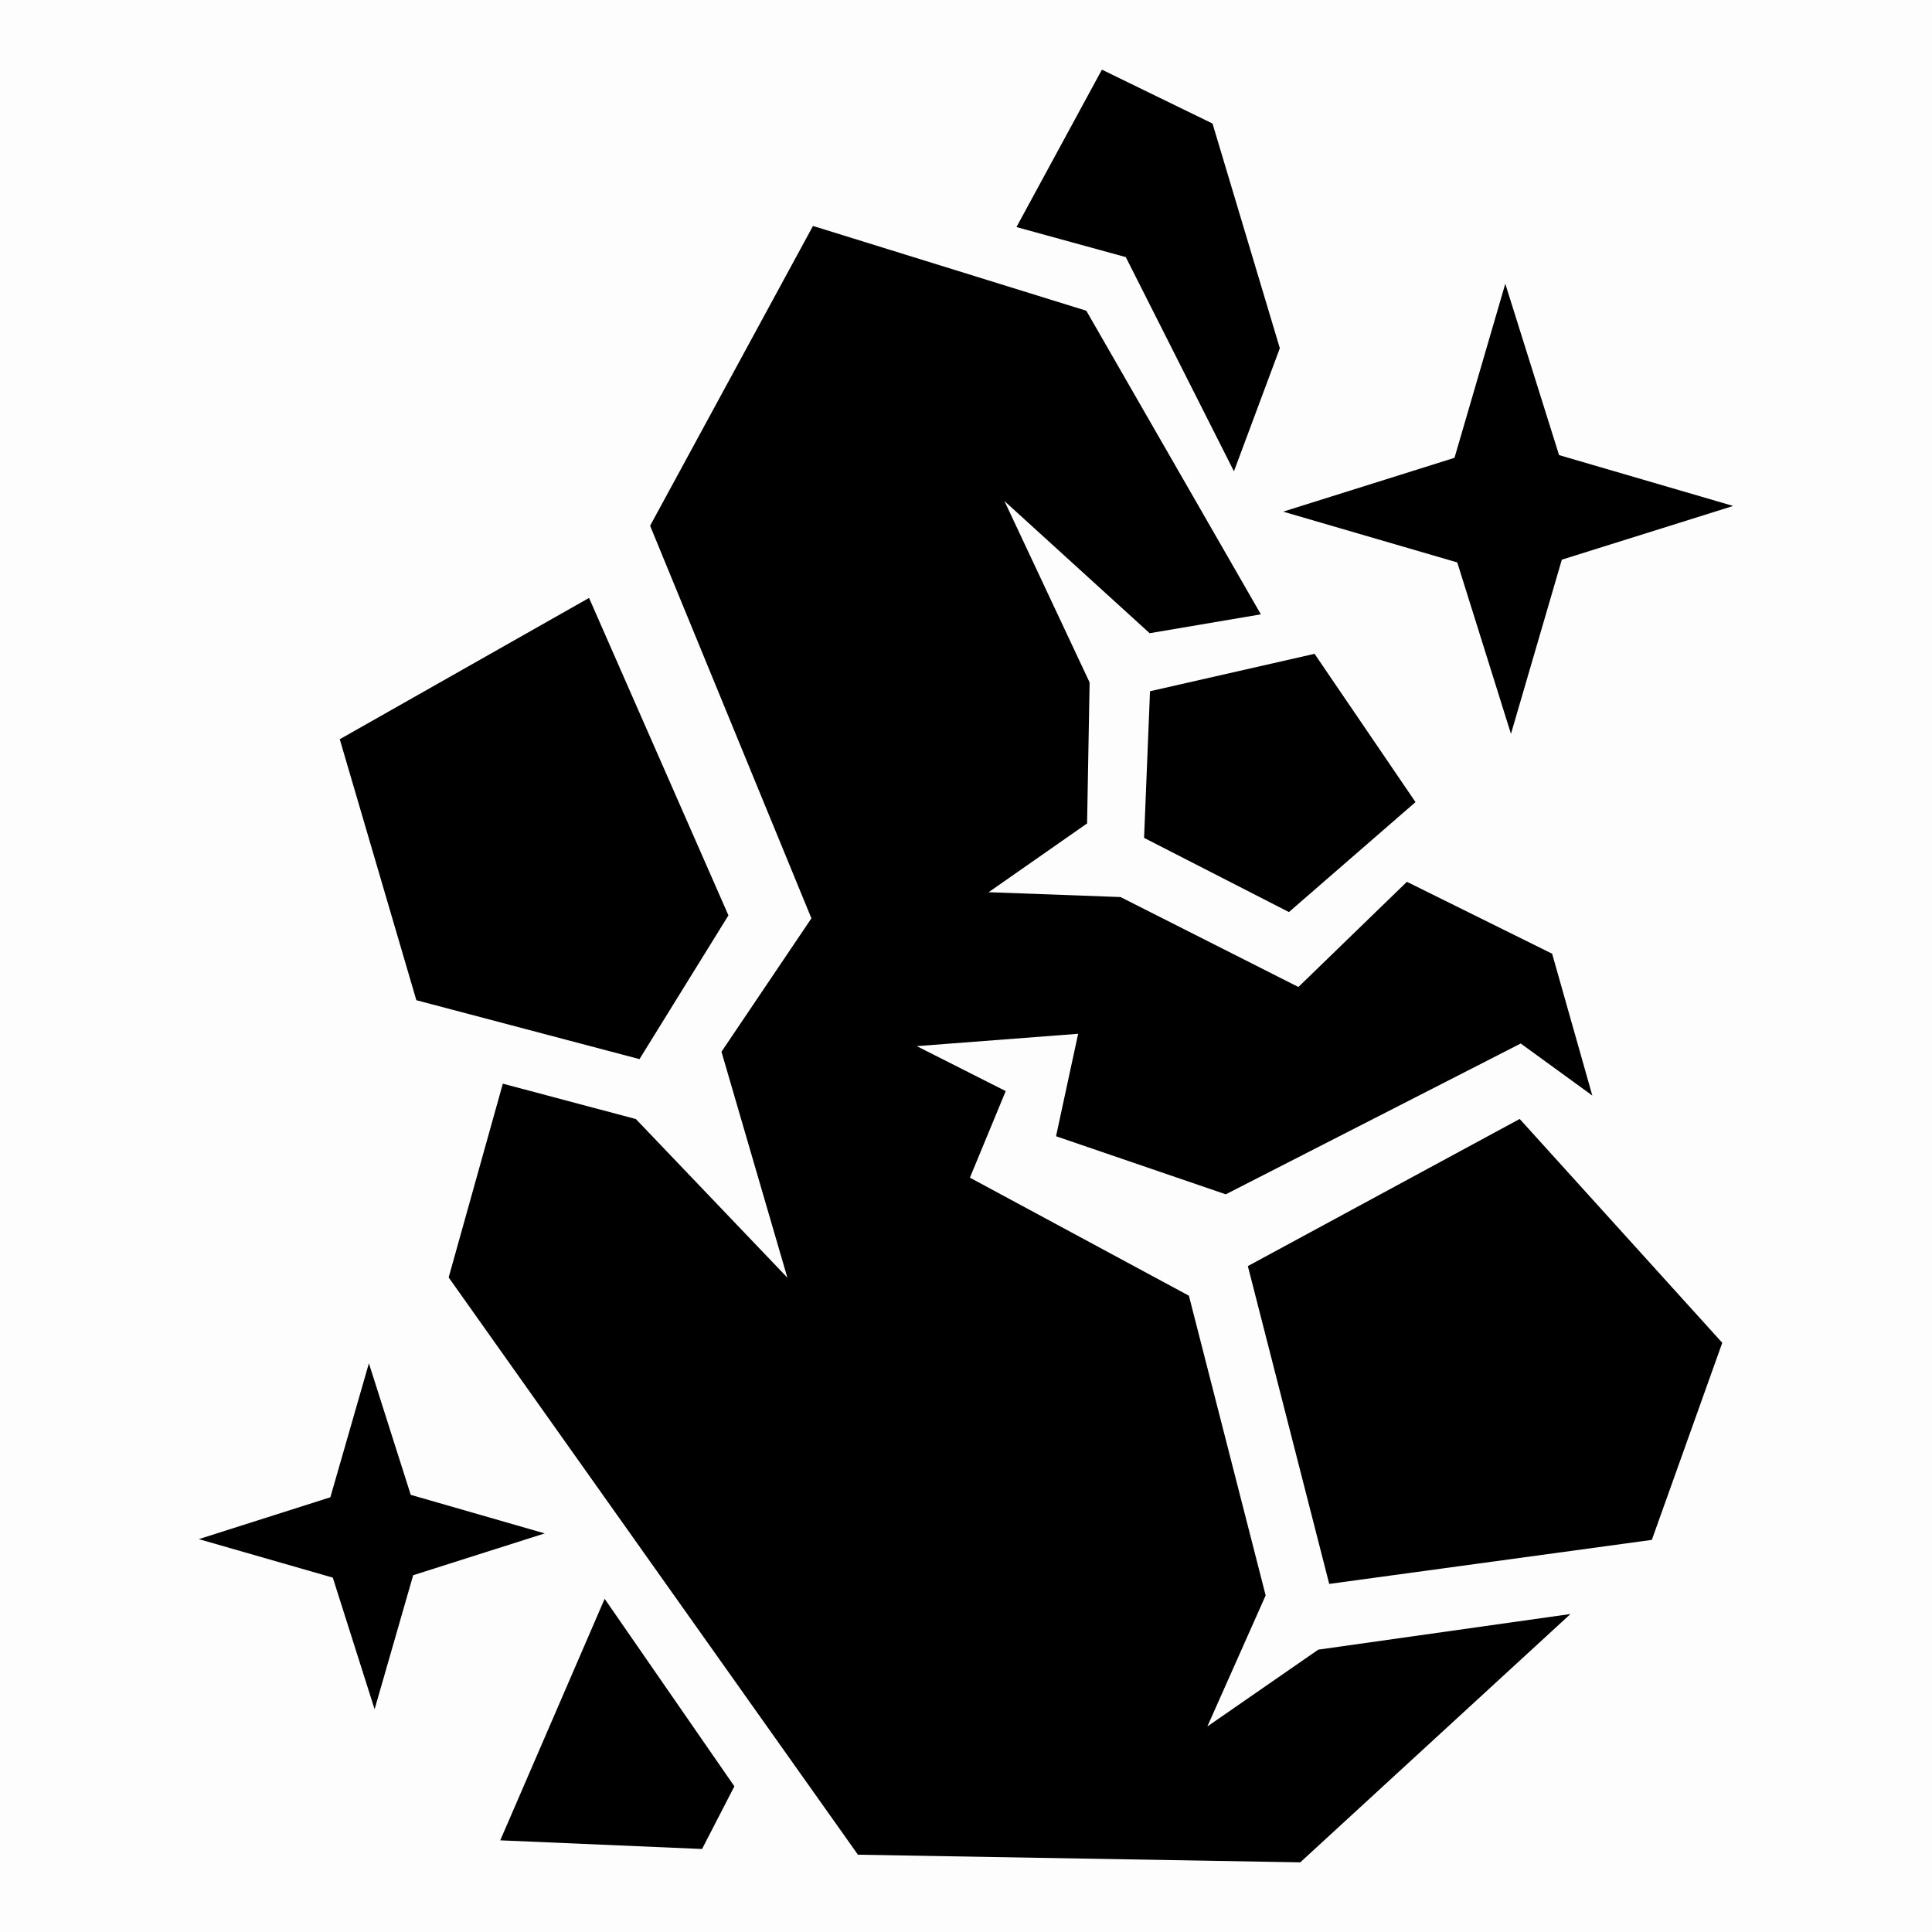
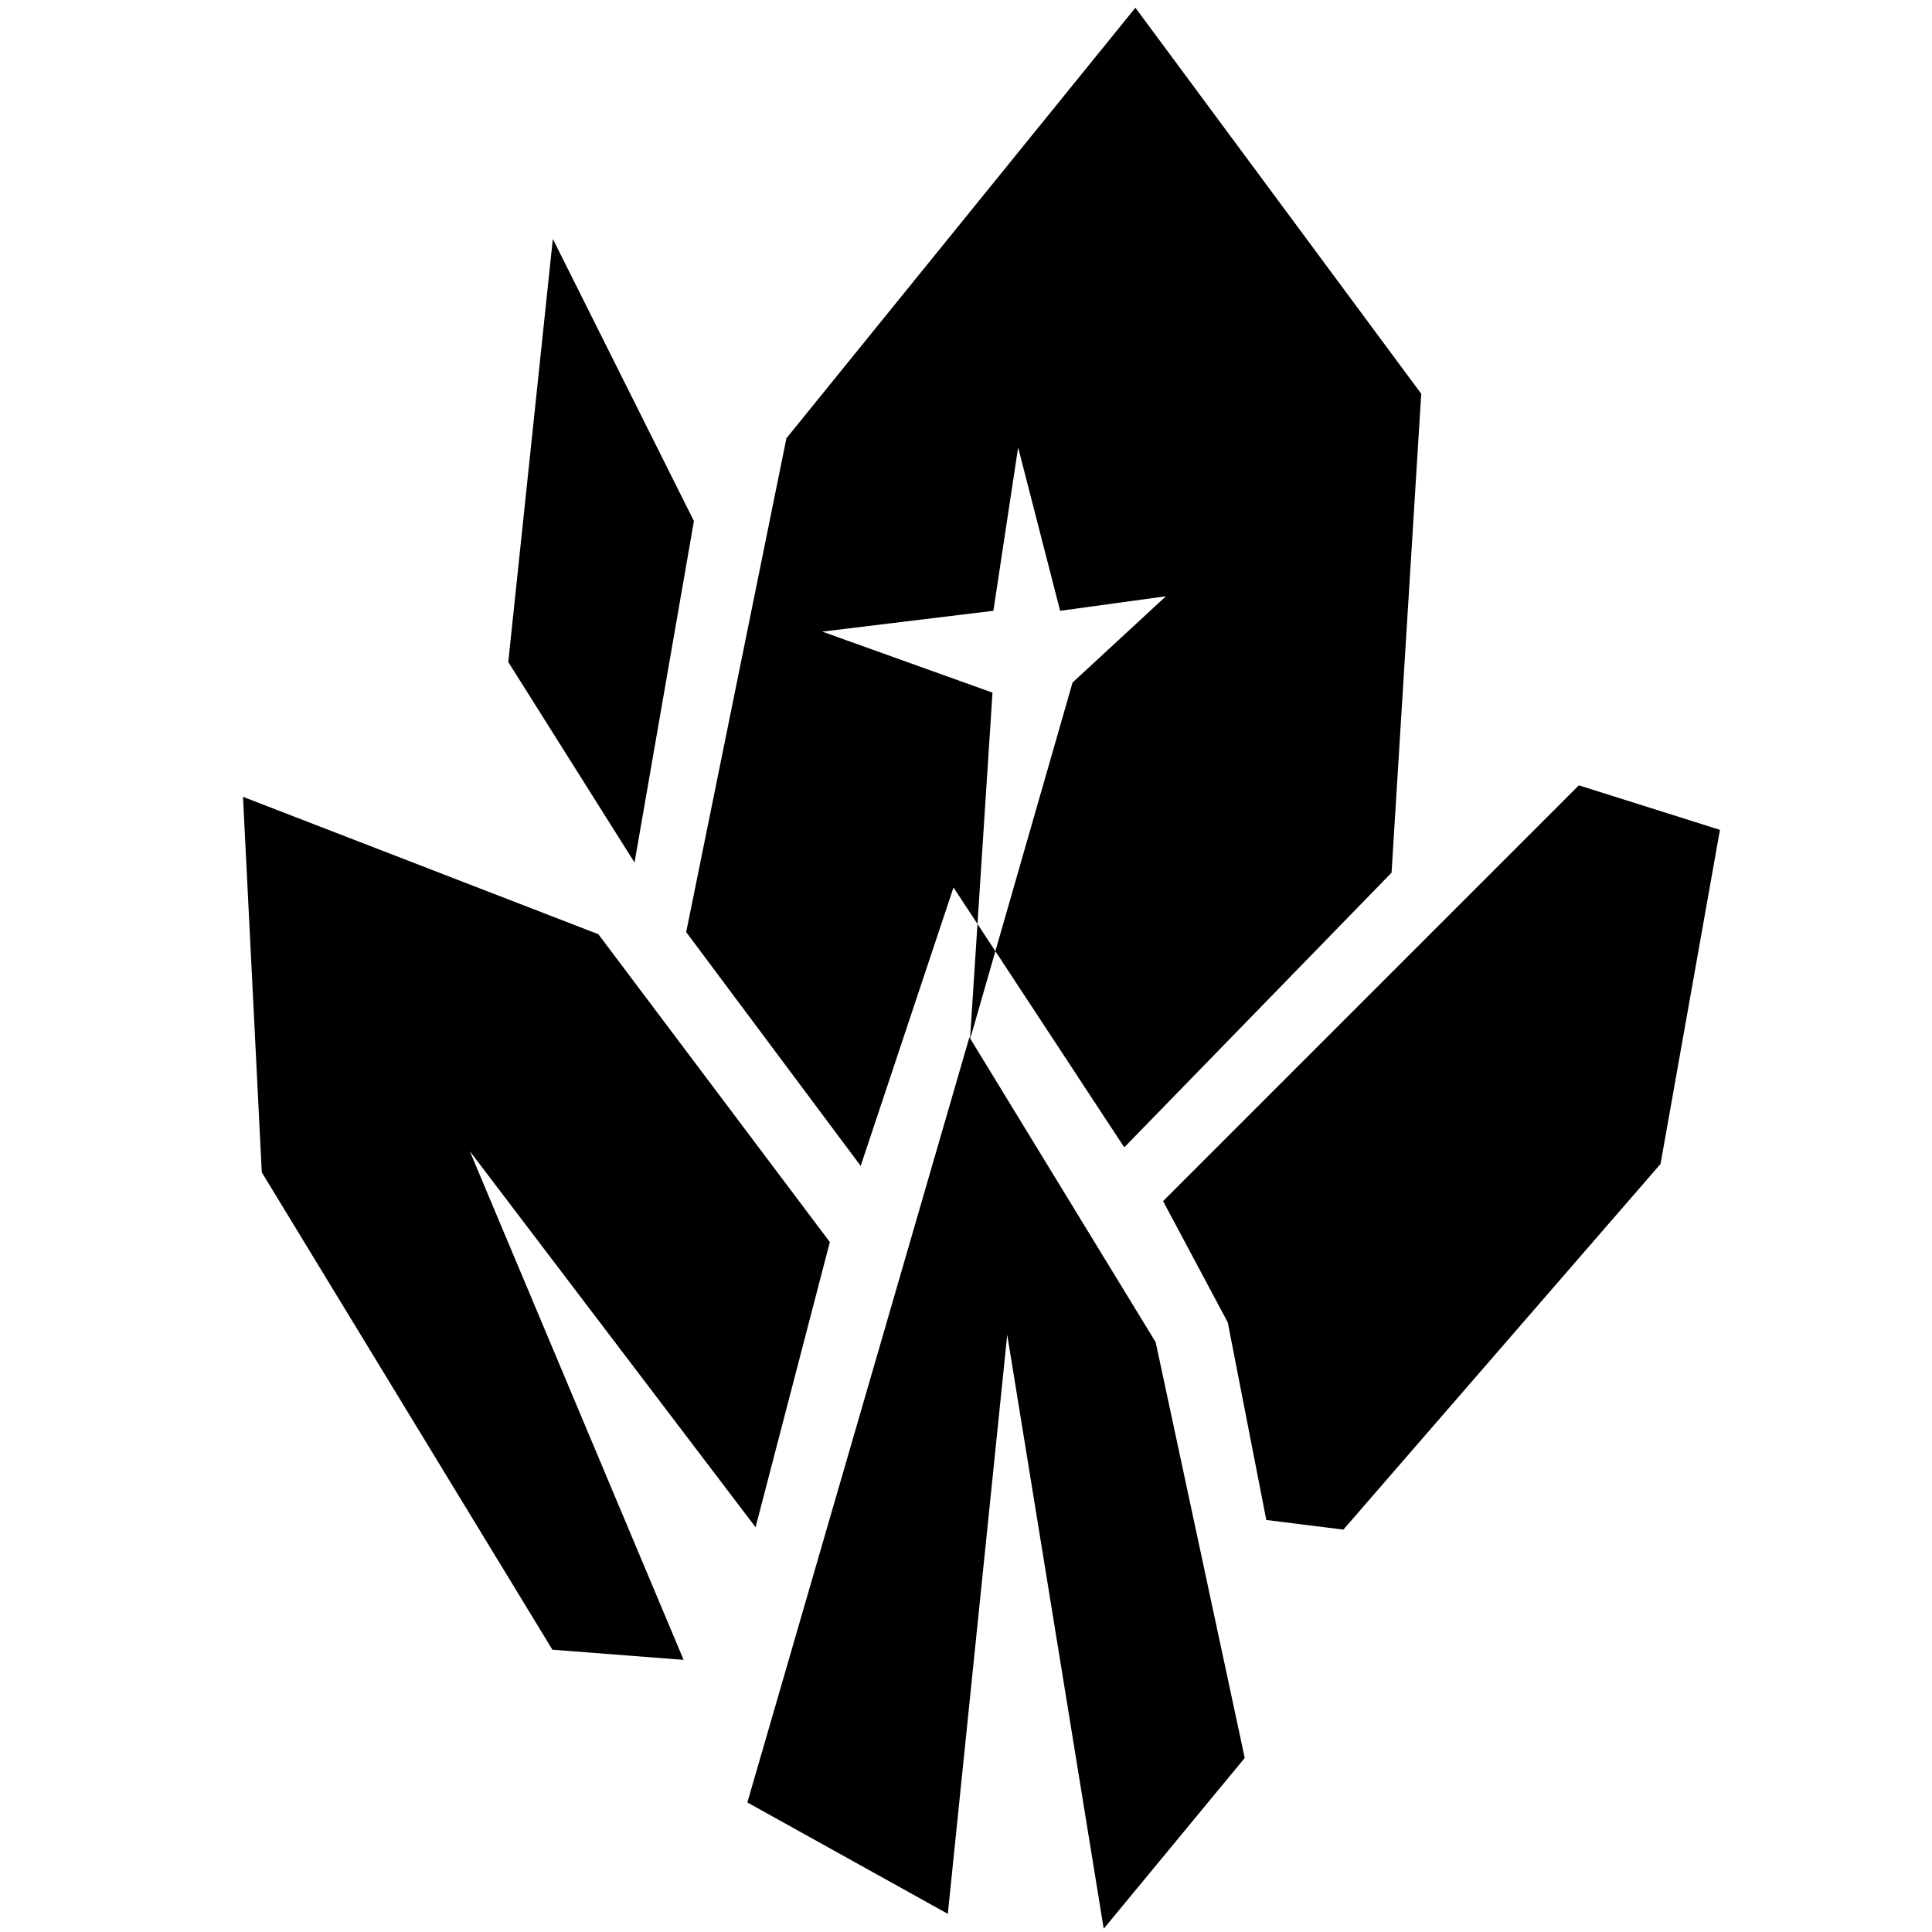
- <svg xmlns="http://www.w3.org/2000/svg" style="height: 512px; width: 512px;" viewBox="0 0 512 512">
-   <path d="M0 0h512v512H0z" fill="#000000" fill-opacity="0.01" />
-   <g class="" style="" transform="translate(0,0)">
-     <path d="m344.578 493.54-117.214-2.024L118.9 338.536l14.355-51.353 35.264 9.38 40.145 42.033-17.467-59.874 23.836-35.358-42.748-104.034 43.165-79.45 72.434 22.468 46.26 80.46-29.474 5-38.478-35.017 22.568 48.064-.672 37.364-26.09 18.224 34.95 1.284 47.145 23.835 28.75-27.874 38.488 19.057 10.647 37.578-18.97-13.784-78.166 39.967-44.983-15.39 5.86-27.153-42.766 3.274 23.573 11.913-9.49 22.943 58.037 31.285 20.34 79.423-15.45 34.73 29.397-20.36 66.83-9.438-71.61 65.81zm-158.524-3.538-53.48-2.296 27.663-64.006 34.38 49.695-8.563 16.607zm-86.78-37.04-11.08-34.875-35.503-10.204 34.858-11.09 10.212-35.5 11.09 34.855 35.502 10.22-34.857 11.082-10.22 35.51zm252.983-33.208-21.565-84.228 72.042-38.99 53.683 59.322-18.665 52.23-85.495 11.666zM169.47 280.677l-59.133-15.612-20.298-69.16 66.064-37.45 36.94 84.126-23.573 38.097zm172.106-38.972-38.385-19.66 1.574-38.86 43.607-9.917 26.753 39.296-33.547 29.14zm58.845-47.23-14.234-45.425-46.14-13.46 45.41-14.262 13.46-46.132 14.252 45.41 46.14 13.478-45.41 14.235-13.477 46.156zM327.01 124.9l-28.666-56.762-28.972-7.96 22.645-41.718 29.312 14.278 17.84 59.542-12.16 32.62z" fill="#000000" fill-opacity="1" />
-   </g>
+ <svg xmlns="http://www.w3.org/2000/svg" viewBox="0 0 512 512" style="height: 512px; width: 512px;" version="1.1" id="svg2">
+   <defs id="defs2" />
+   <path d="m 168.159,228.58 -33.461,-53.136 11.811,-112.129 37.383,74.765 -15.734,90.501 z" id="path9" style="stroke-width:1.2" />
+   <path id="path8" d="M 300.891 2.049 L 208.408 116.146 L 181.844 247.014 L 228.09 308.977 L 252.688 235.193 L 259.045 244.869 L 263.021 183.553 L 217.912 167.383 L 263.258 161.867 L 269.816 118.588 L 280.947 161.867 L 308.979 158.018 L 284.24 180.875 L 263.783 252.078 L 297.941 304.061 L 368.777 231.271 L 376.639 104.352 L 300.891 2.049 z M 263.783 252.078 L 259.045 244.869 L 257.061 275.473 L 263.783 252.078 z " />
+   <path d="m 334.657,361.13 27.27,-32.52 9.98,-40.923 -25.183,32.52 z" id="path6" />
+   <path d="m 356.011,405.364 -20.43,-2.553 -10.213,-52.364 -17.141,-32.138 110.185,-110.184 37.391,11.793 -15.743,88.543 -84.049,96.902 z" id="path5" style="stroke-width:1.2" />
+   <path d="m 181.164,439.881 -34.774,-2.691 -77.015,-126.505 -4.979,-99.521 94.183,36.419 61.338,81.583 -19.683,75.565 -75.748,-99.685 56.681,134.836 z" id="path4" style="stroke-width:1.2" />
+   <path d="M 292.496,511.129 266.925,353.727 251.181,507.189 198.056,477.668 256.902,274.872 306.263,355.692 329.868,465.875 292.496,511.128 Z" id="path2" style="stroke-width:1.2" />
</svg>
